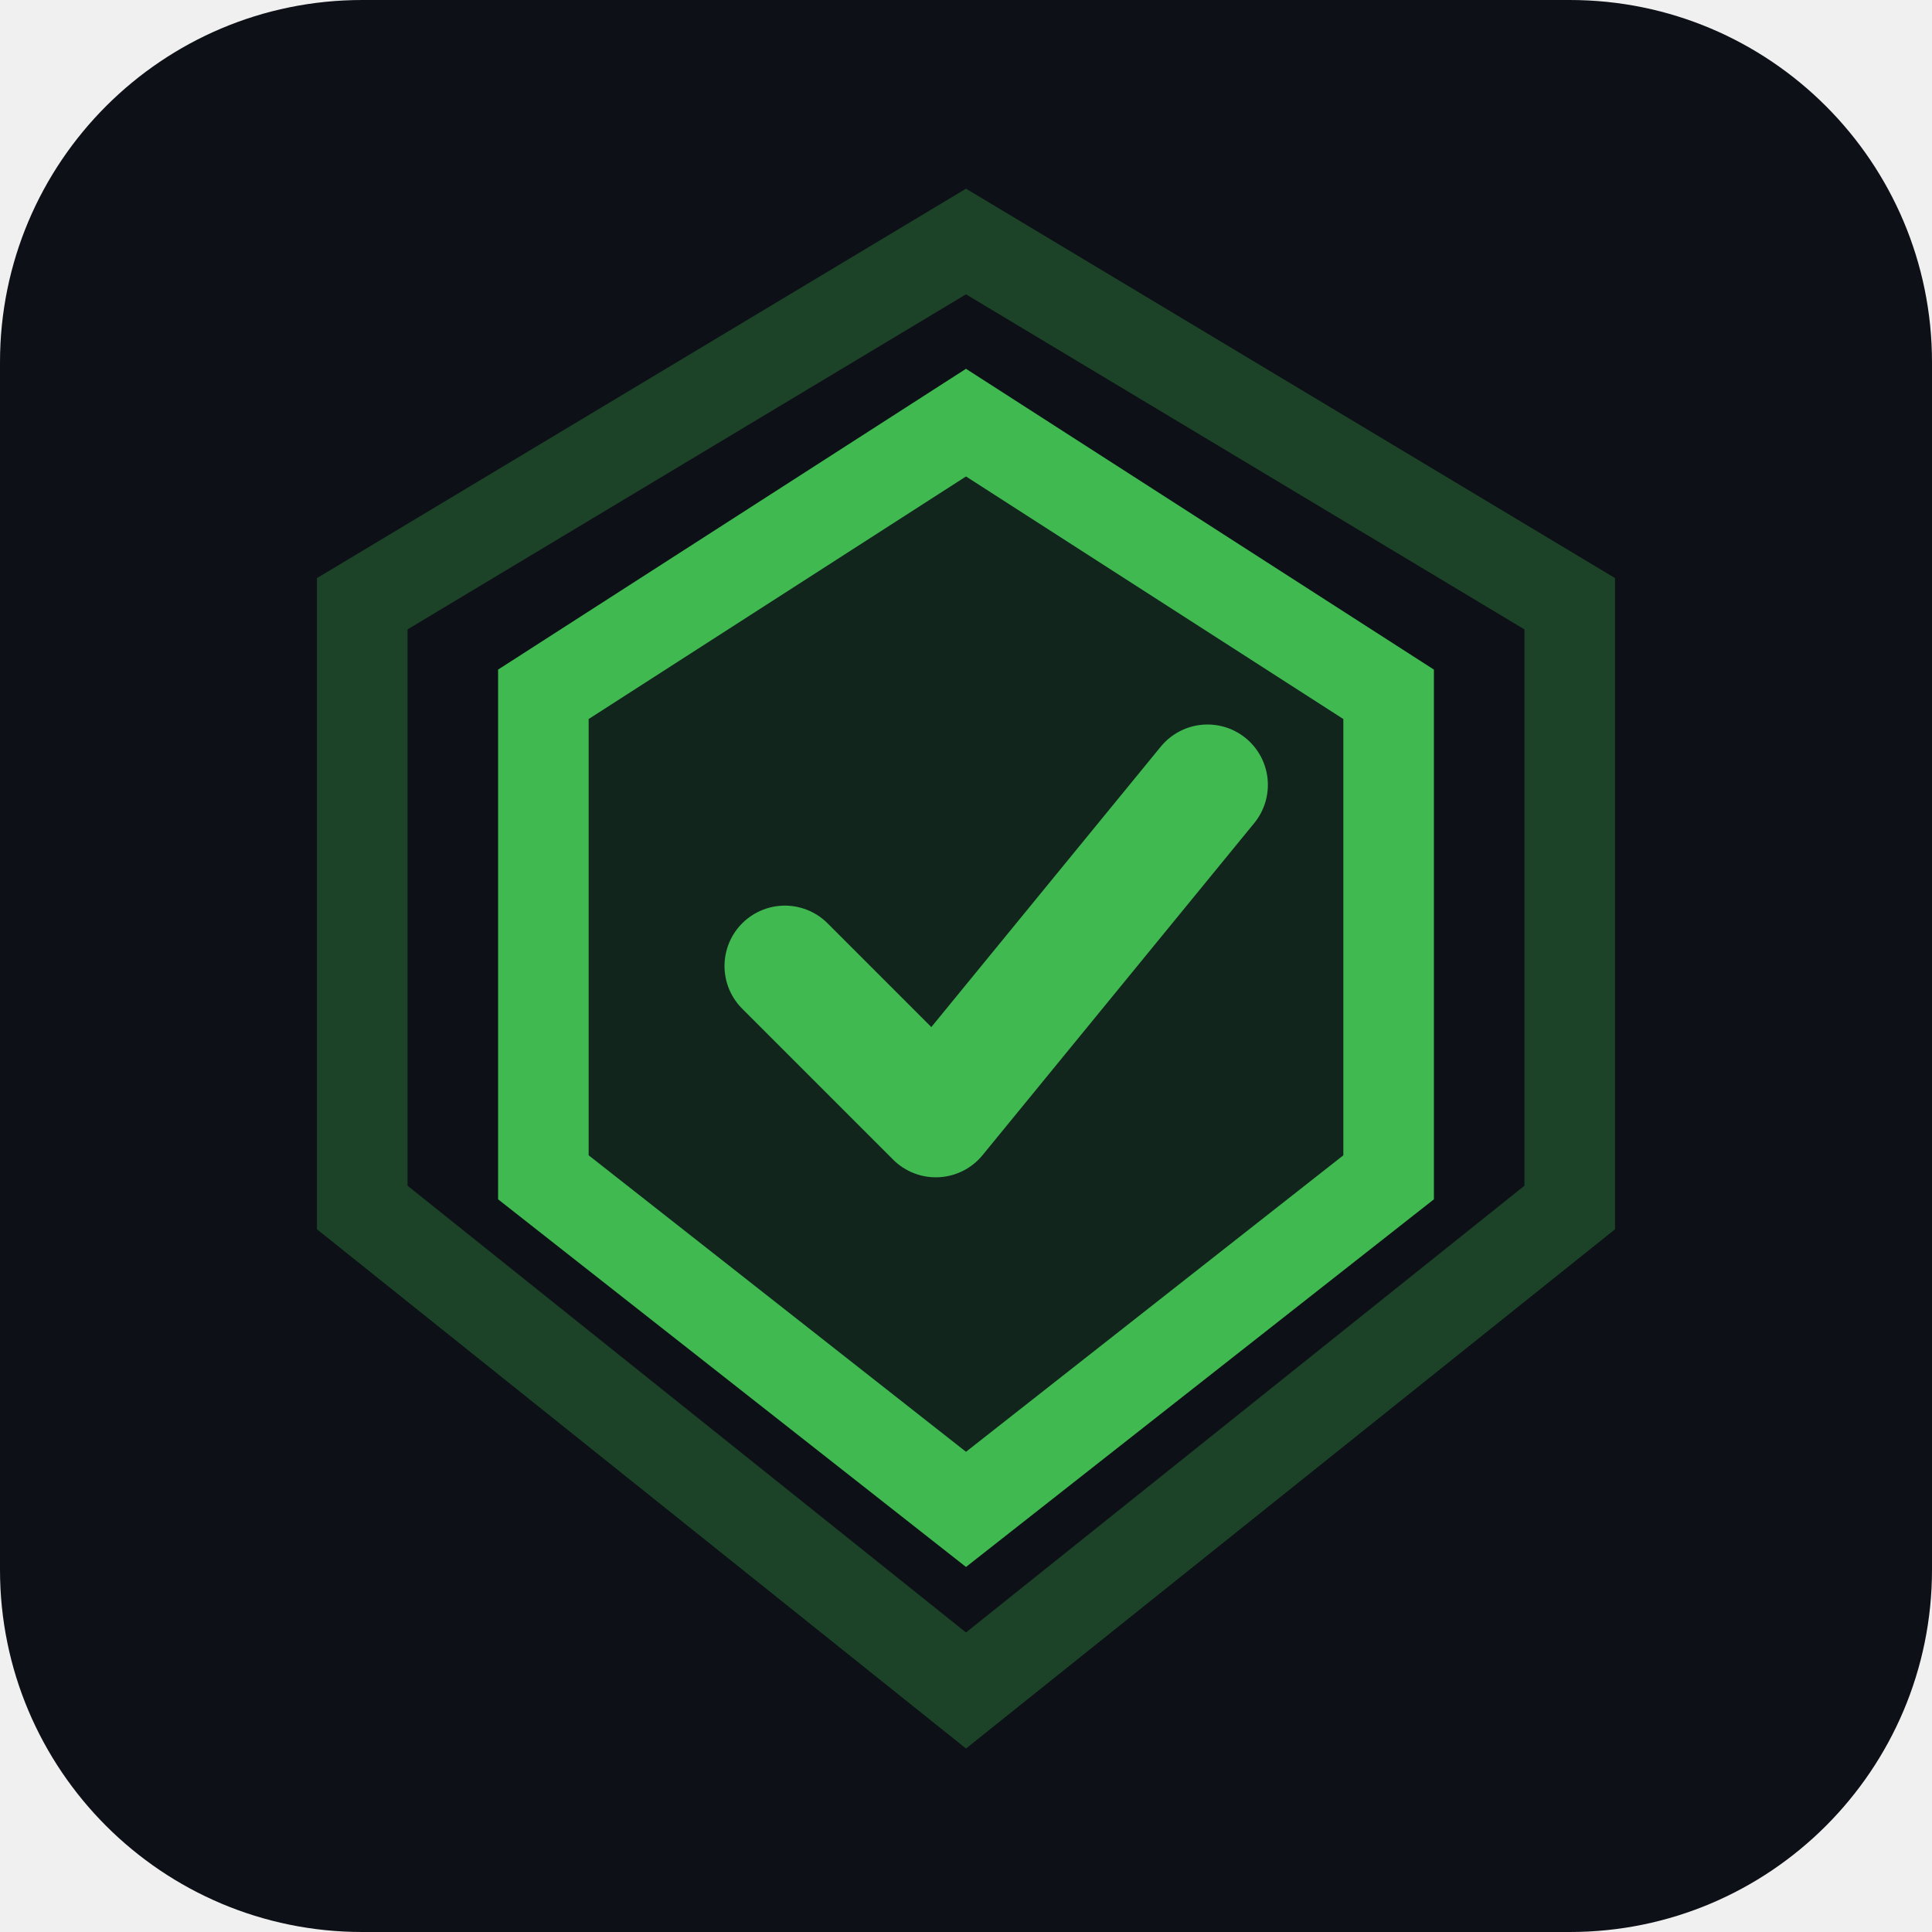
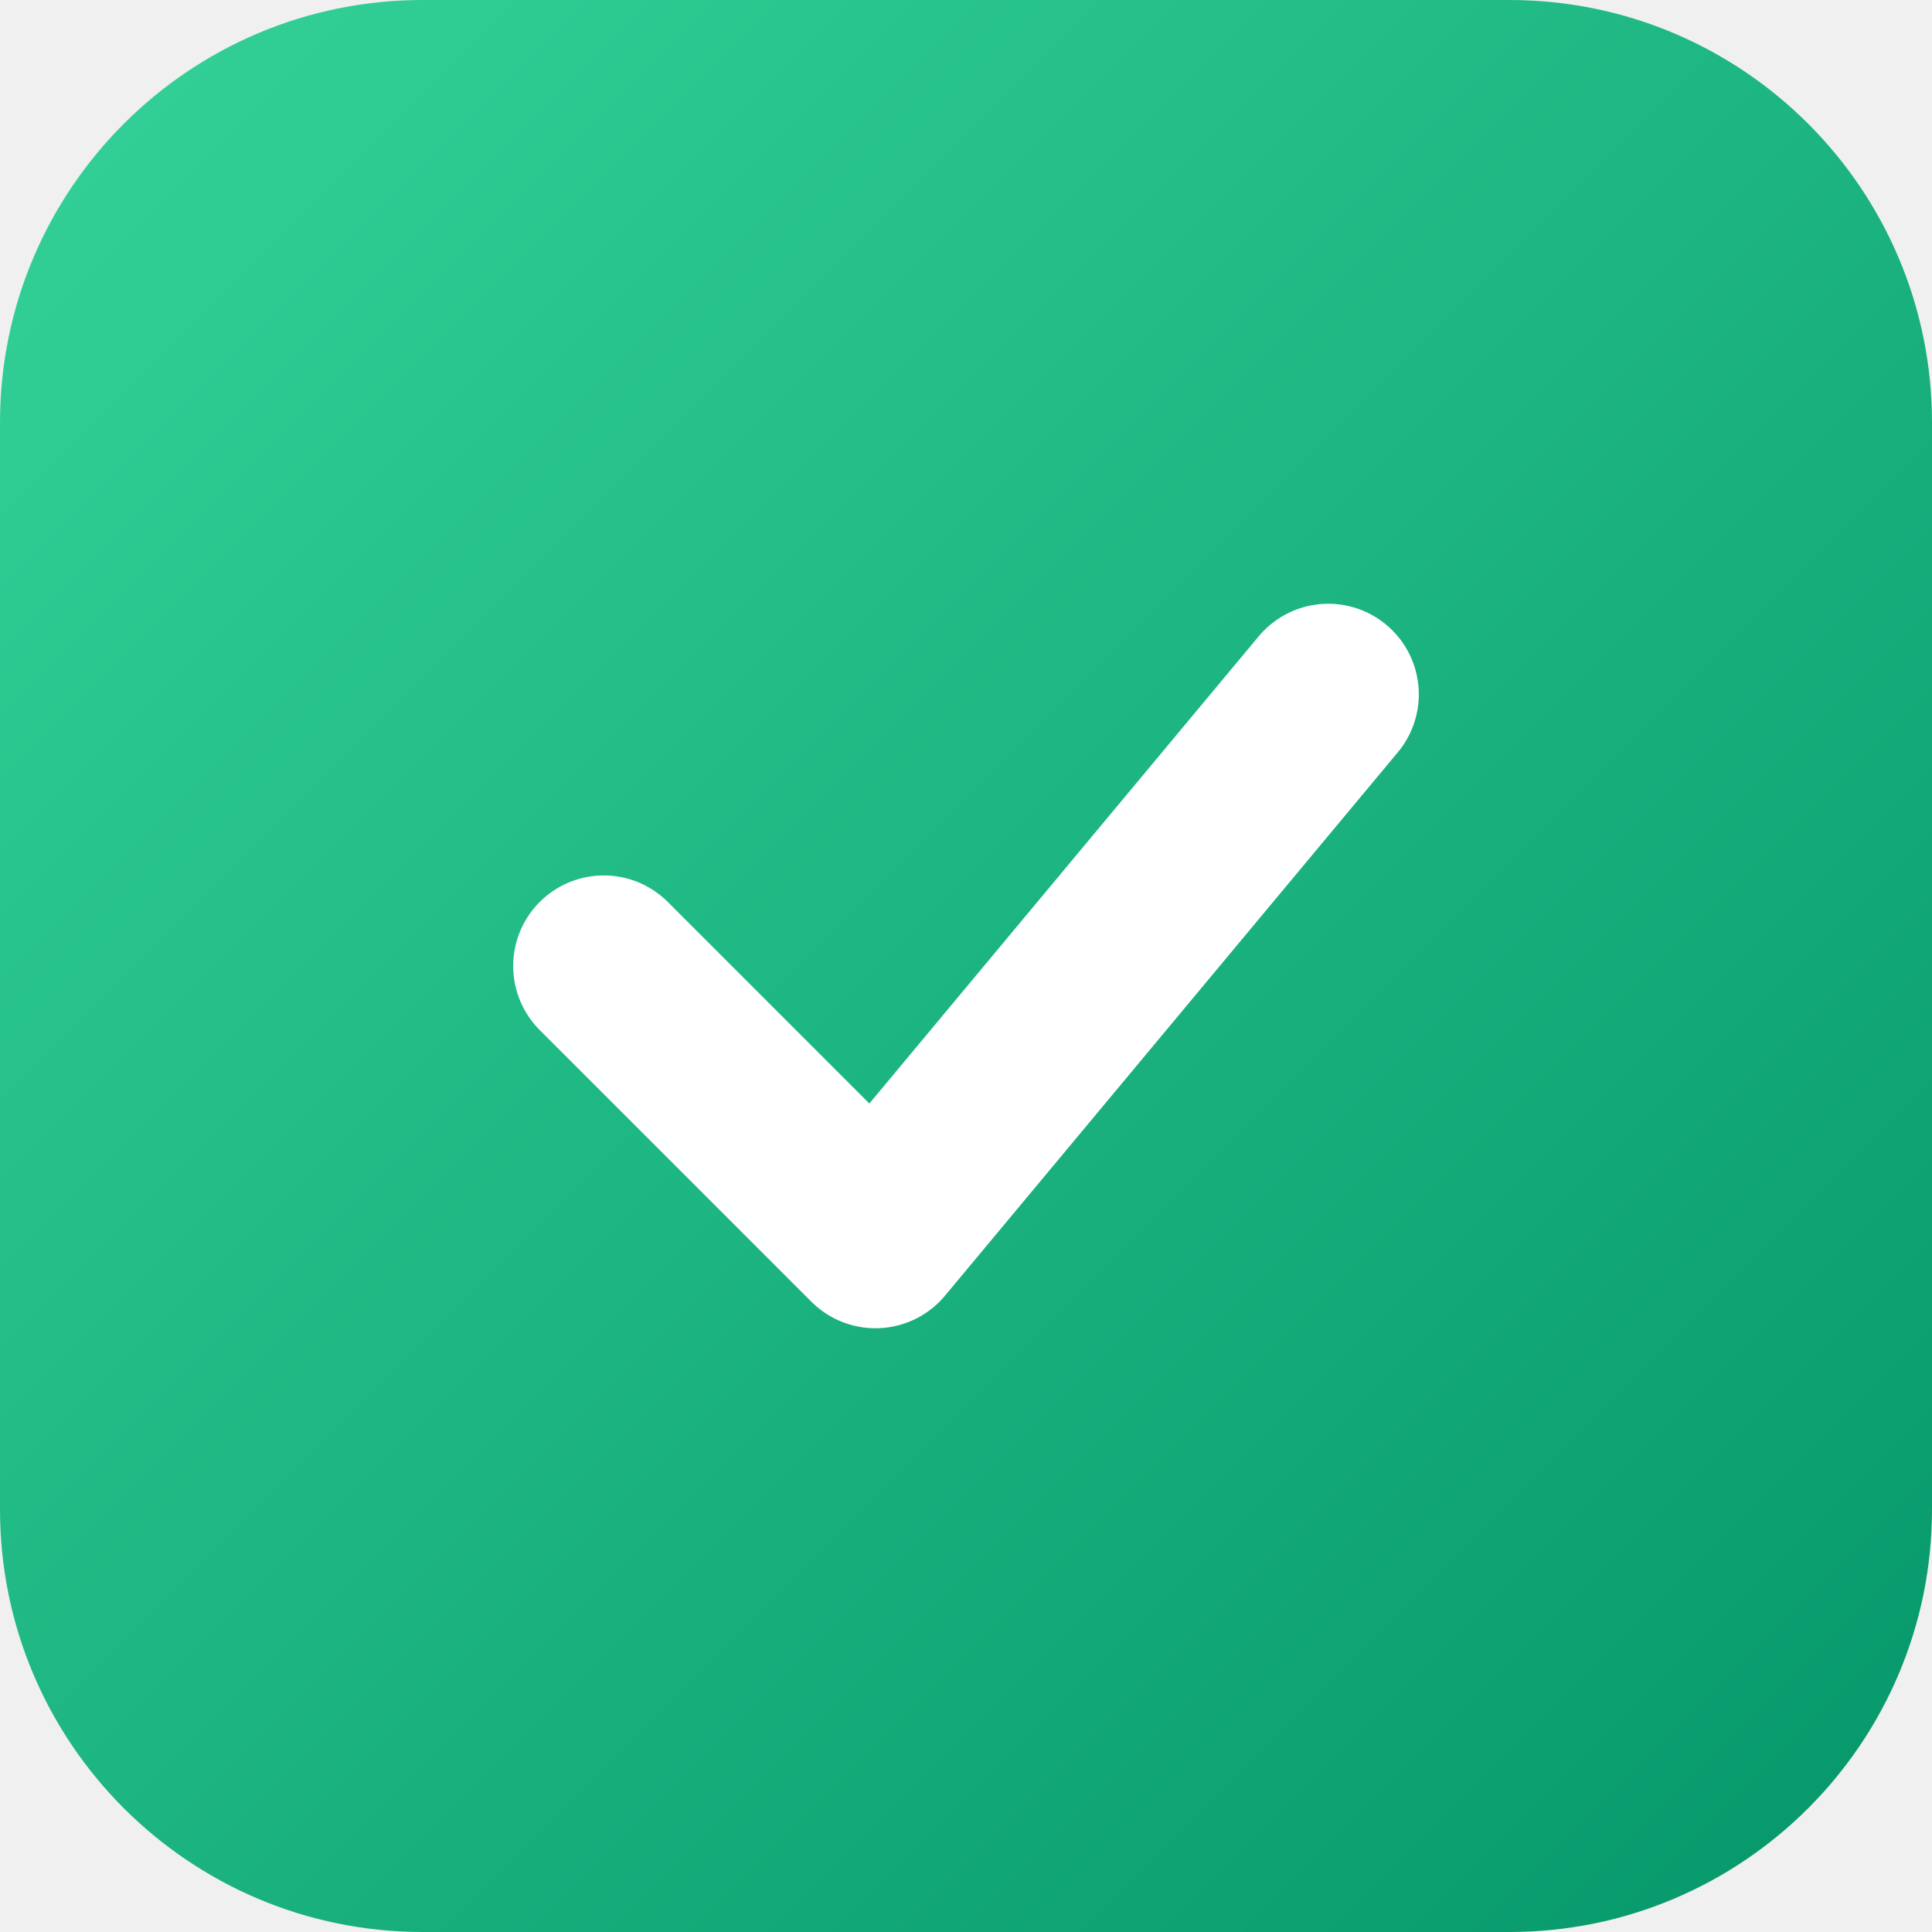
<svg xmlns="http://www.w3.org/2000/svg" viewBox="0 0 32 32">
-   <rect width="32" height="32" rx="6" fill="#0D1117" />
-   <path d="M16 4 L26 10 L26 20 L16 28 L6 20 L6 10 Z" fill="none" stroke="#3FB950" stroke-width="1.5" opacity="0.3" />
-   <path d="M16 7 L23 11.5 L23 19.5 L16 25 L9 19.5 L9 11.5 Z" fill="rgba(63,185,80,0.12)" stroke="#3FB950" stroke-width="1.5" />
-   <path d="M13 16 L15.5 18.5 L20 13" fill="none" stroke="#3FB950" stroke-width="2" stroke-linecap="round" stroke-linejoin="round" />
+   <defs>
+     <linearGradient id="g" x1="0" y1="0" x2="1" y2="1">
+       <stop offset="0%" stop-color="#34D399" />
+       <stop offset="100%" stop-color="#059669" />
+     </linearGradient>
+   </defs>
+   <rect width="32" height="32" rx="7" fill="url(#g)" />
+   <path d="M10 16L14.5 20.5L22 11.5" fill="none" stroke="white" stroke-width="3" stroke-linecap="round" stroke-linejoin="round" />
</svg>
